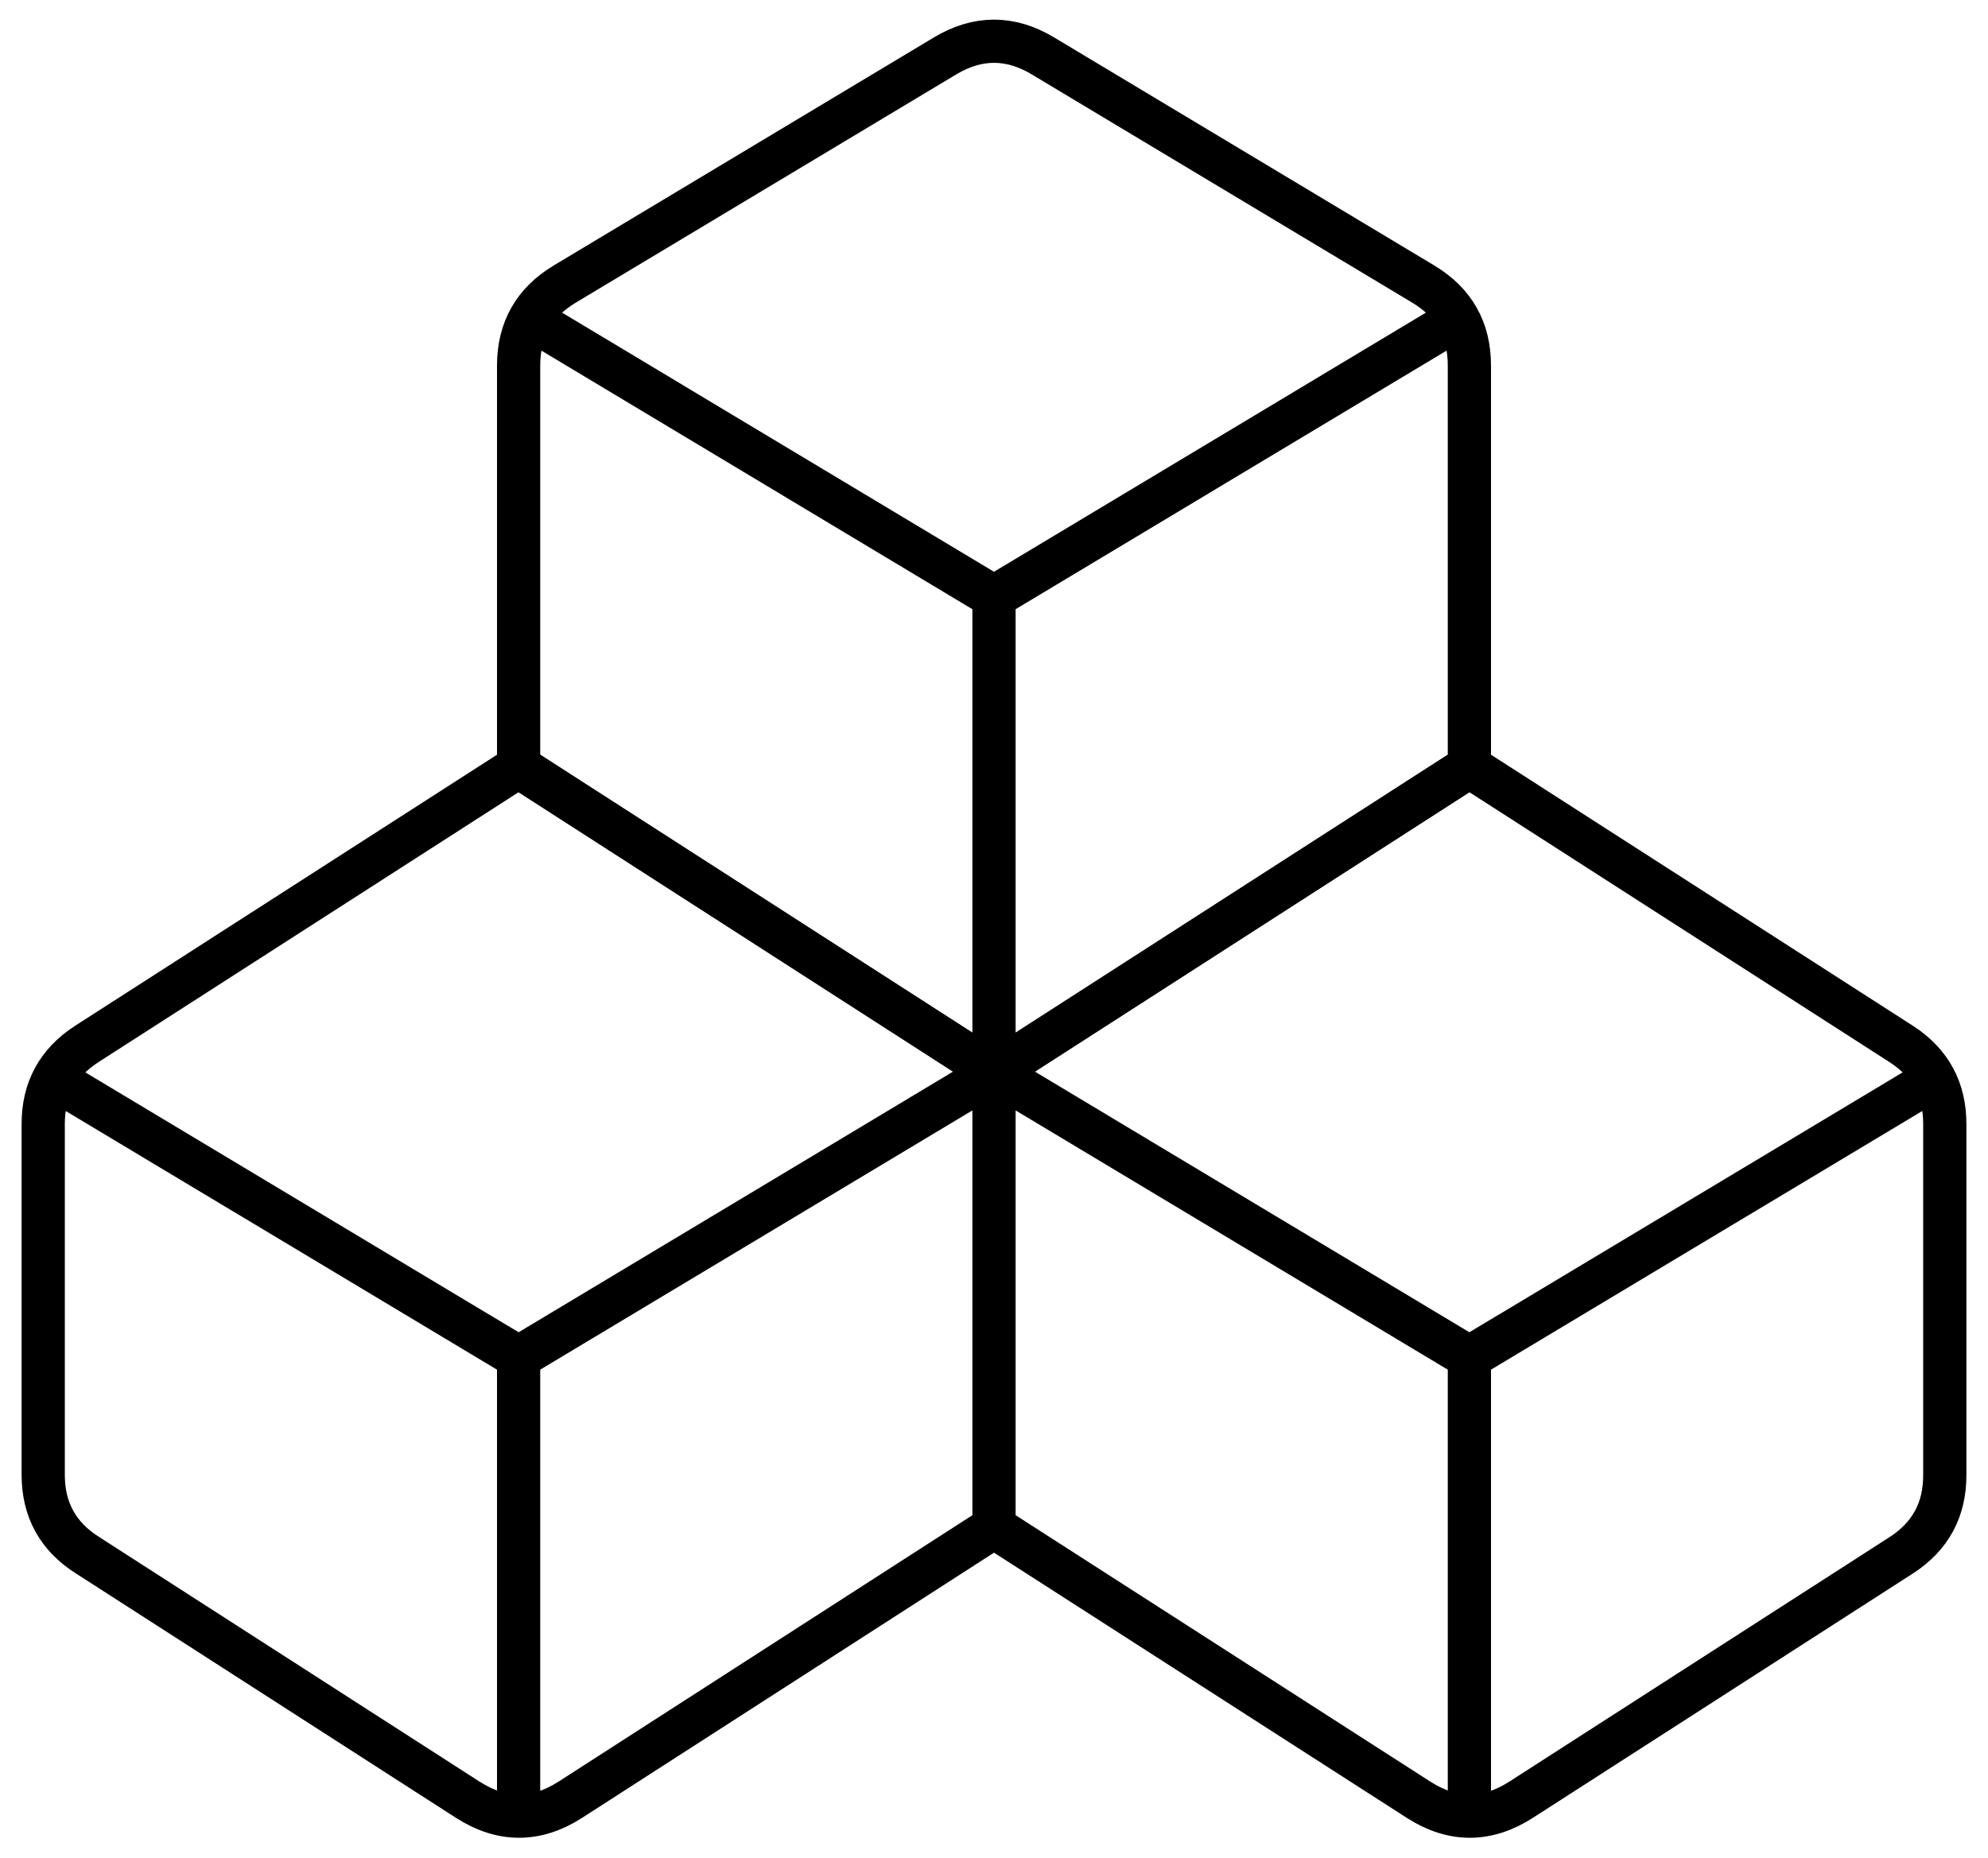
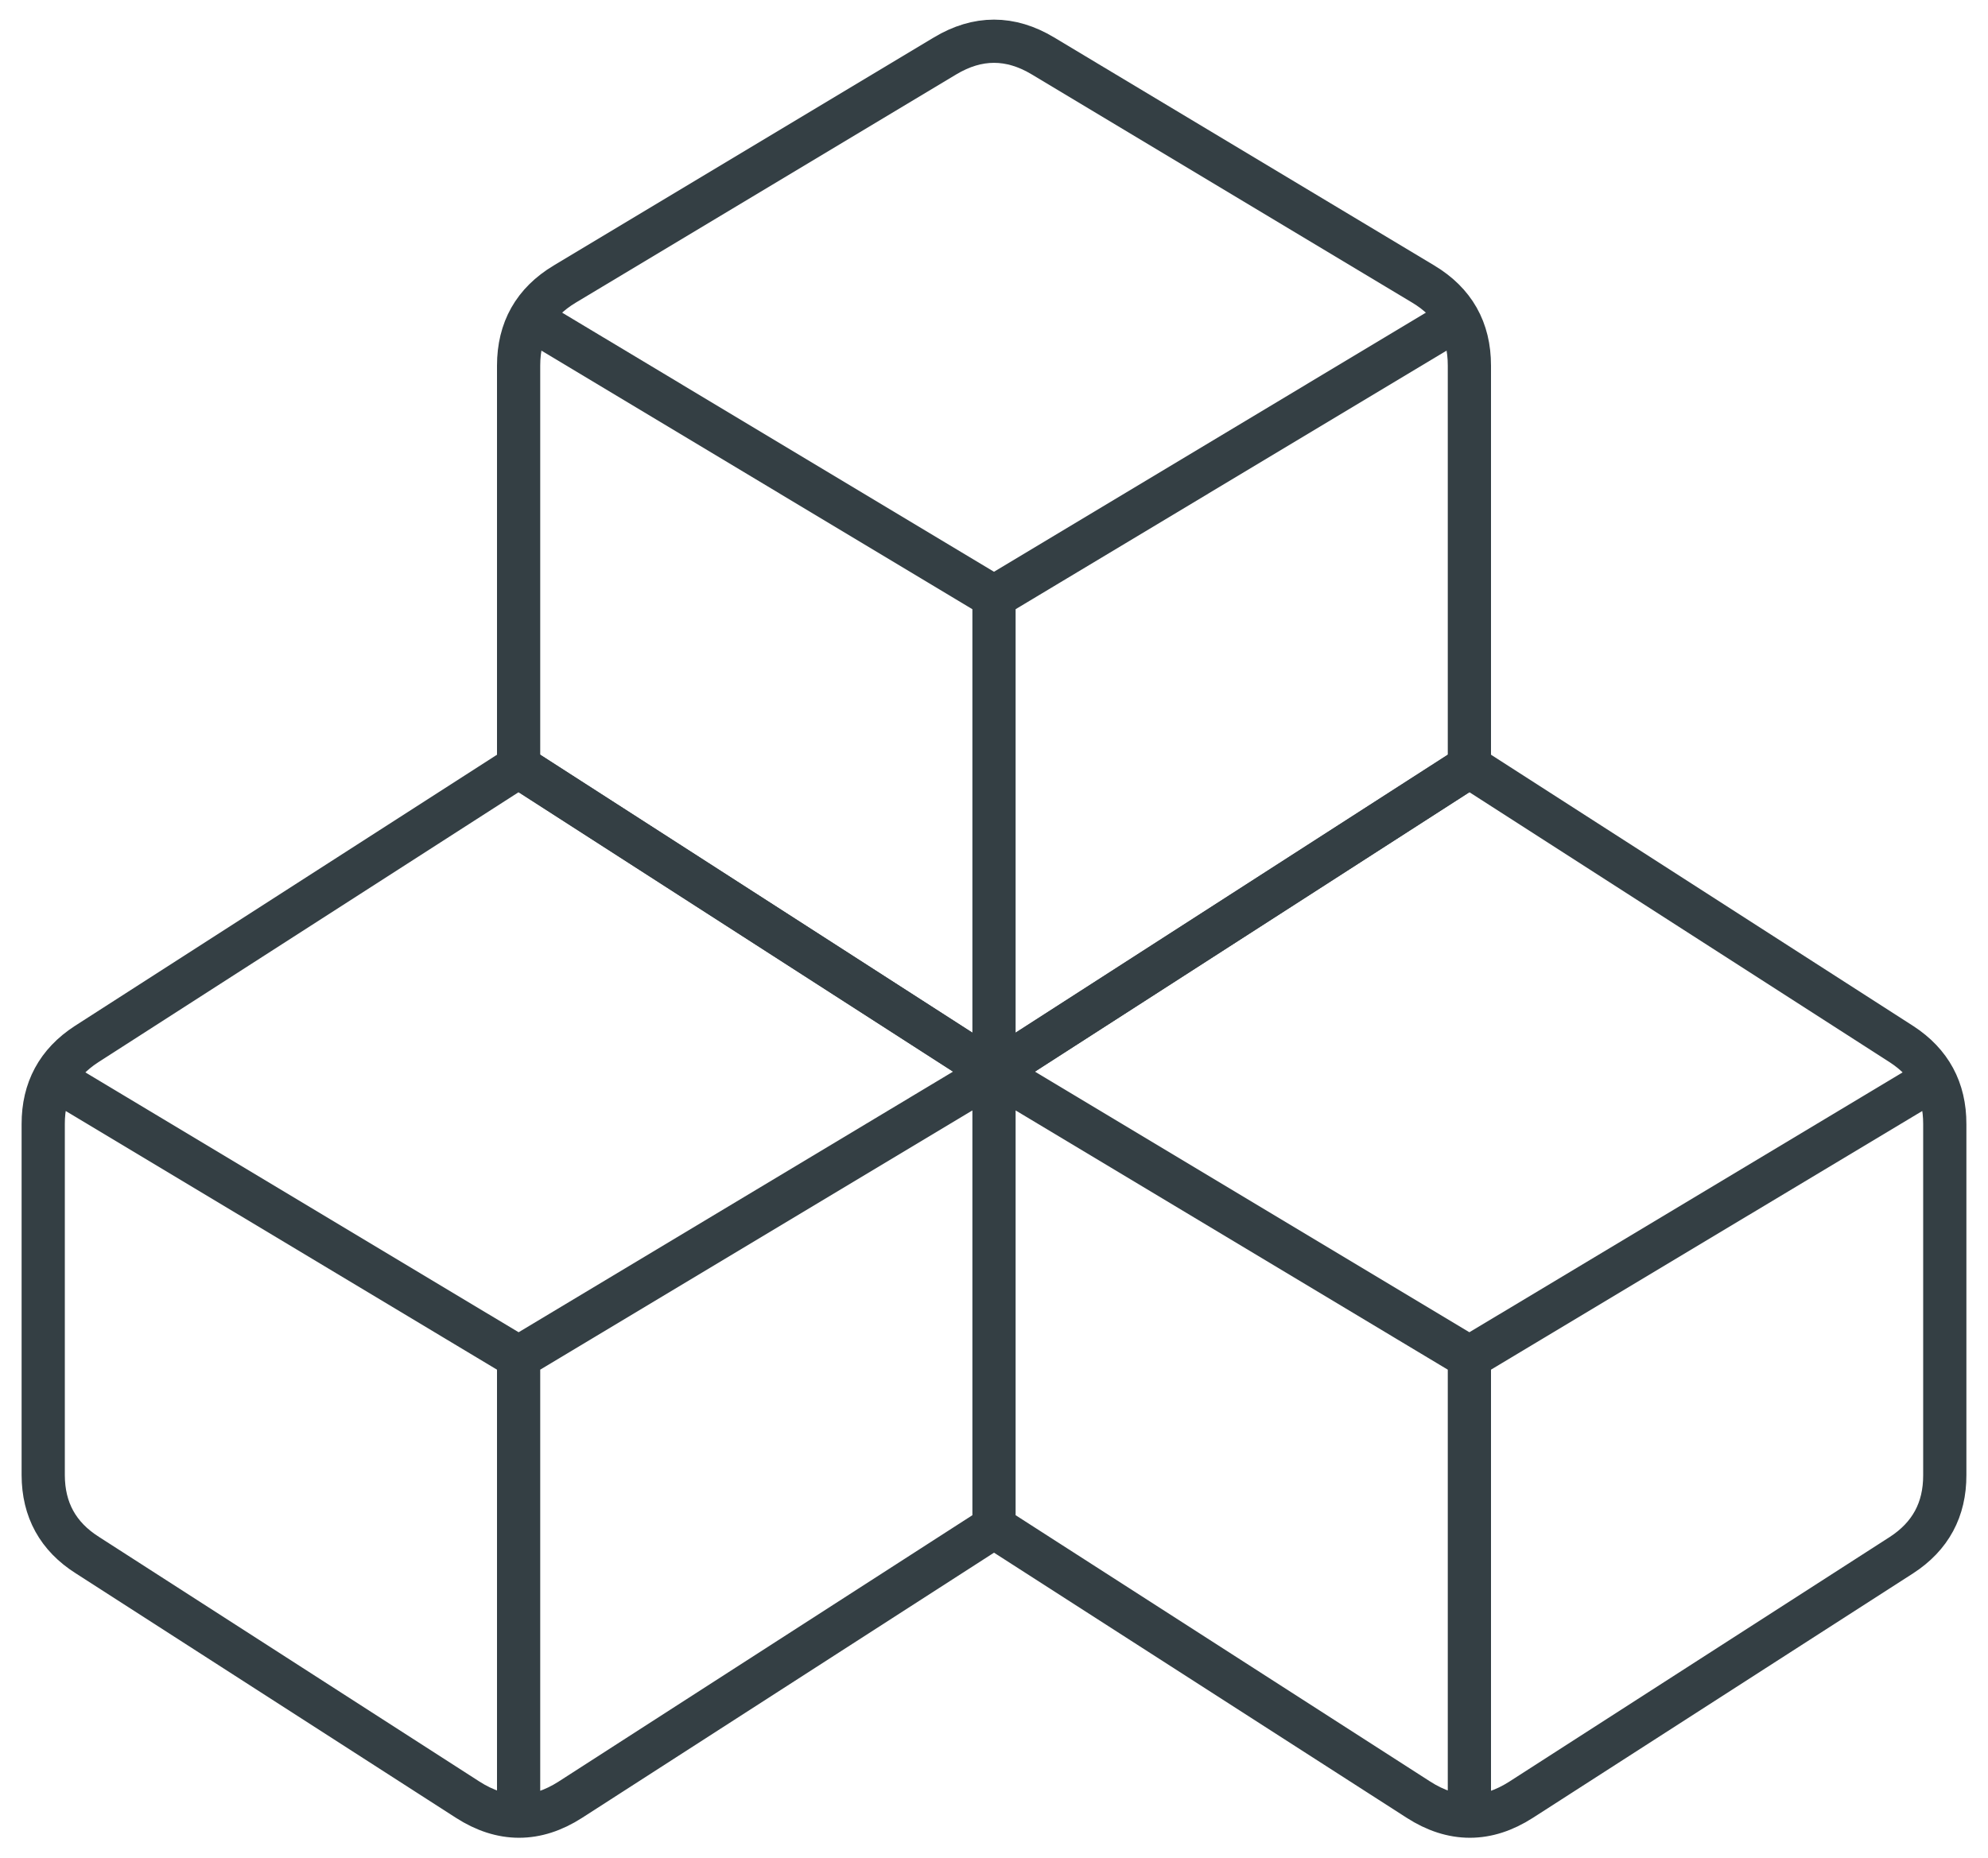
<svg xmlns="http://www.w3.org/2000/svg" width="46" height="43" viewBox="0 0 46 43">
-   <g stroke="#000" fill="none" fill-rule="evenodd">
+   <g stroke="#343f44" fill="none" fill-rule="evenodd">
    <path stroke-opacity=".012" stroke-width="0" d="M-1-3h48v48H-1z" />
    <g stroke-linecap="round" stroke-linejoin="round">
      <path d="M32.932 6.574c.713.428 1.069 1.057 1.068 1.888v9.278l-11 7.076-11-7.076V8.462c0-.831.355-1.46 1.068-1.888l8.8-5.28c.755-.453 1.51-.453 2.264 0l8.8 5.28zM23 13.816v11" />
      <path d="M34 31.416l-11-6.6 11-7.076 10 6.426c.669.435 1.002 1.052 1 1.85v8.124c.002.798-.331 1.415-1 1.85l-8.8 5.66c-.793.51-1.587.51-2.38 0L23 35.34V24.816M34 31.416V42M23 24.816V35.34l-9.8 6.31c-.793.51-1.587.51-2.38 0l-8.8-5.66c-.678-.43-1.018-1.047-1.02-1.85v-8.124c-.002-.798.331-1.415 1-1.85l10-6.426 11 7.076-11 6.6M12 31.416L1.262 24.974M12 31.416V42M23 13.816L12.282 7.384M33.718 7.384L23 13.816M44.738 24.974L34 31.416" />
    </g>
  </g>
</svg>
